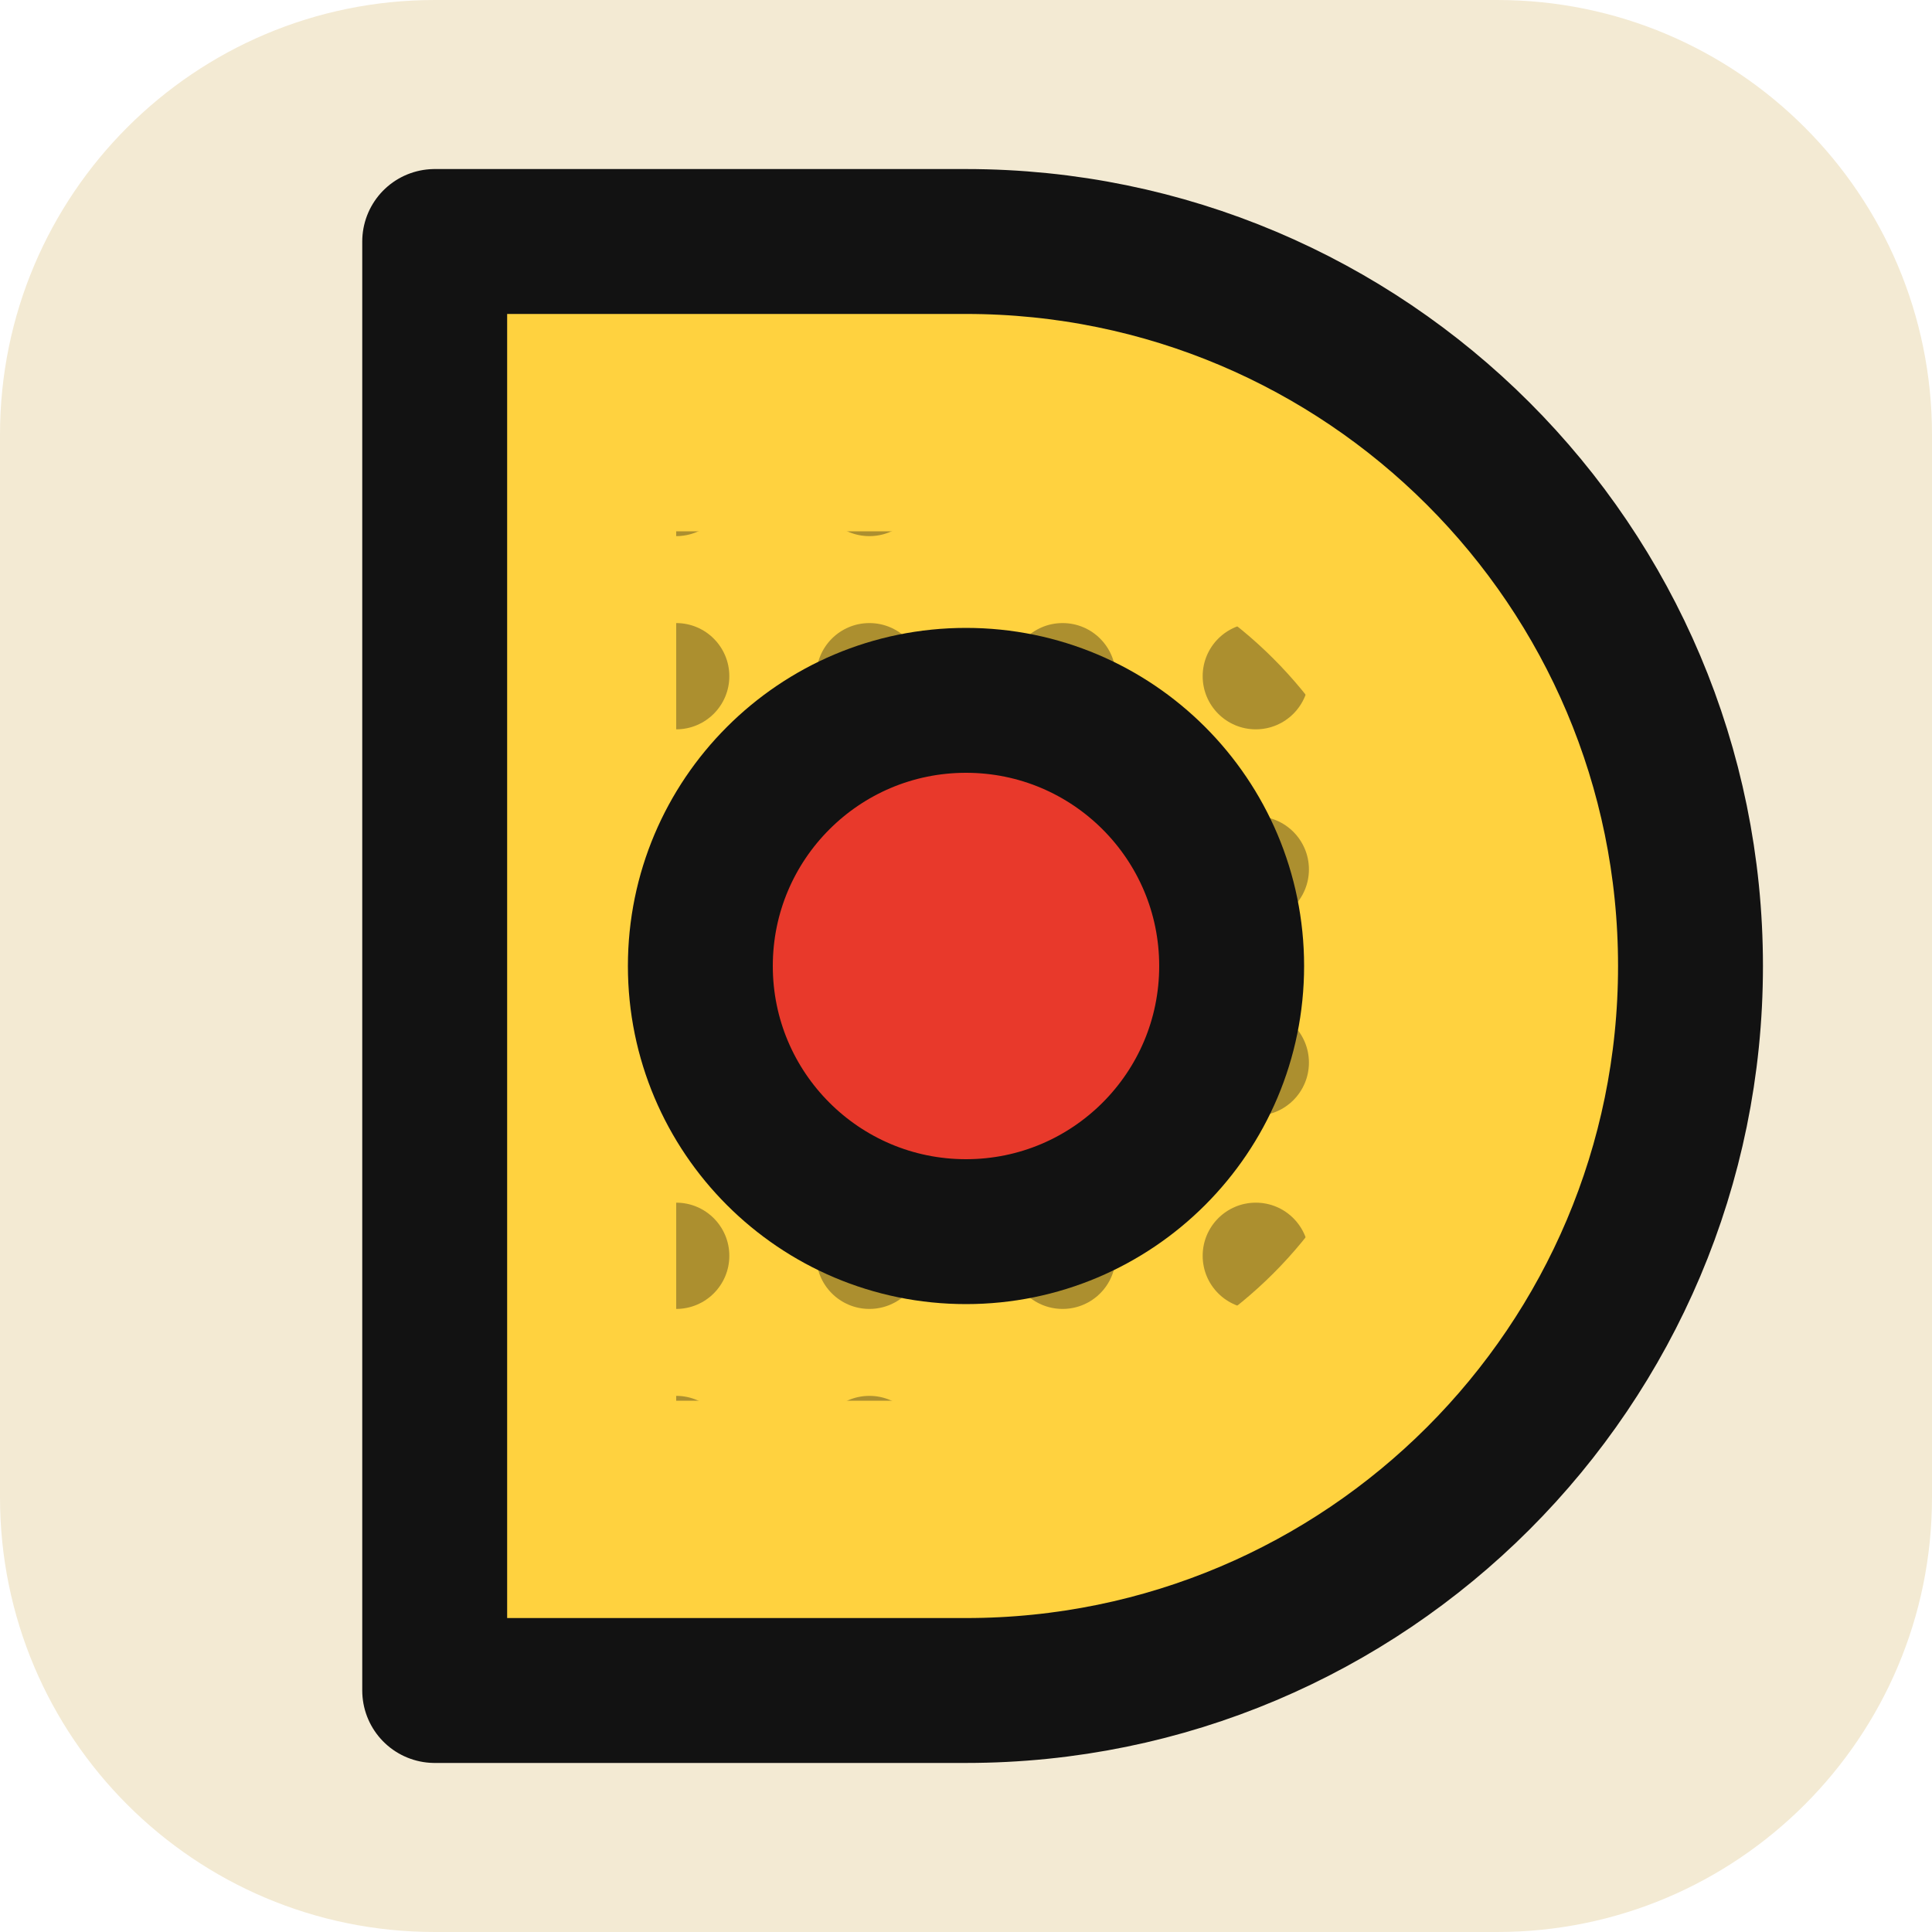
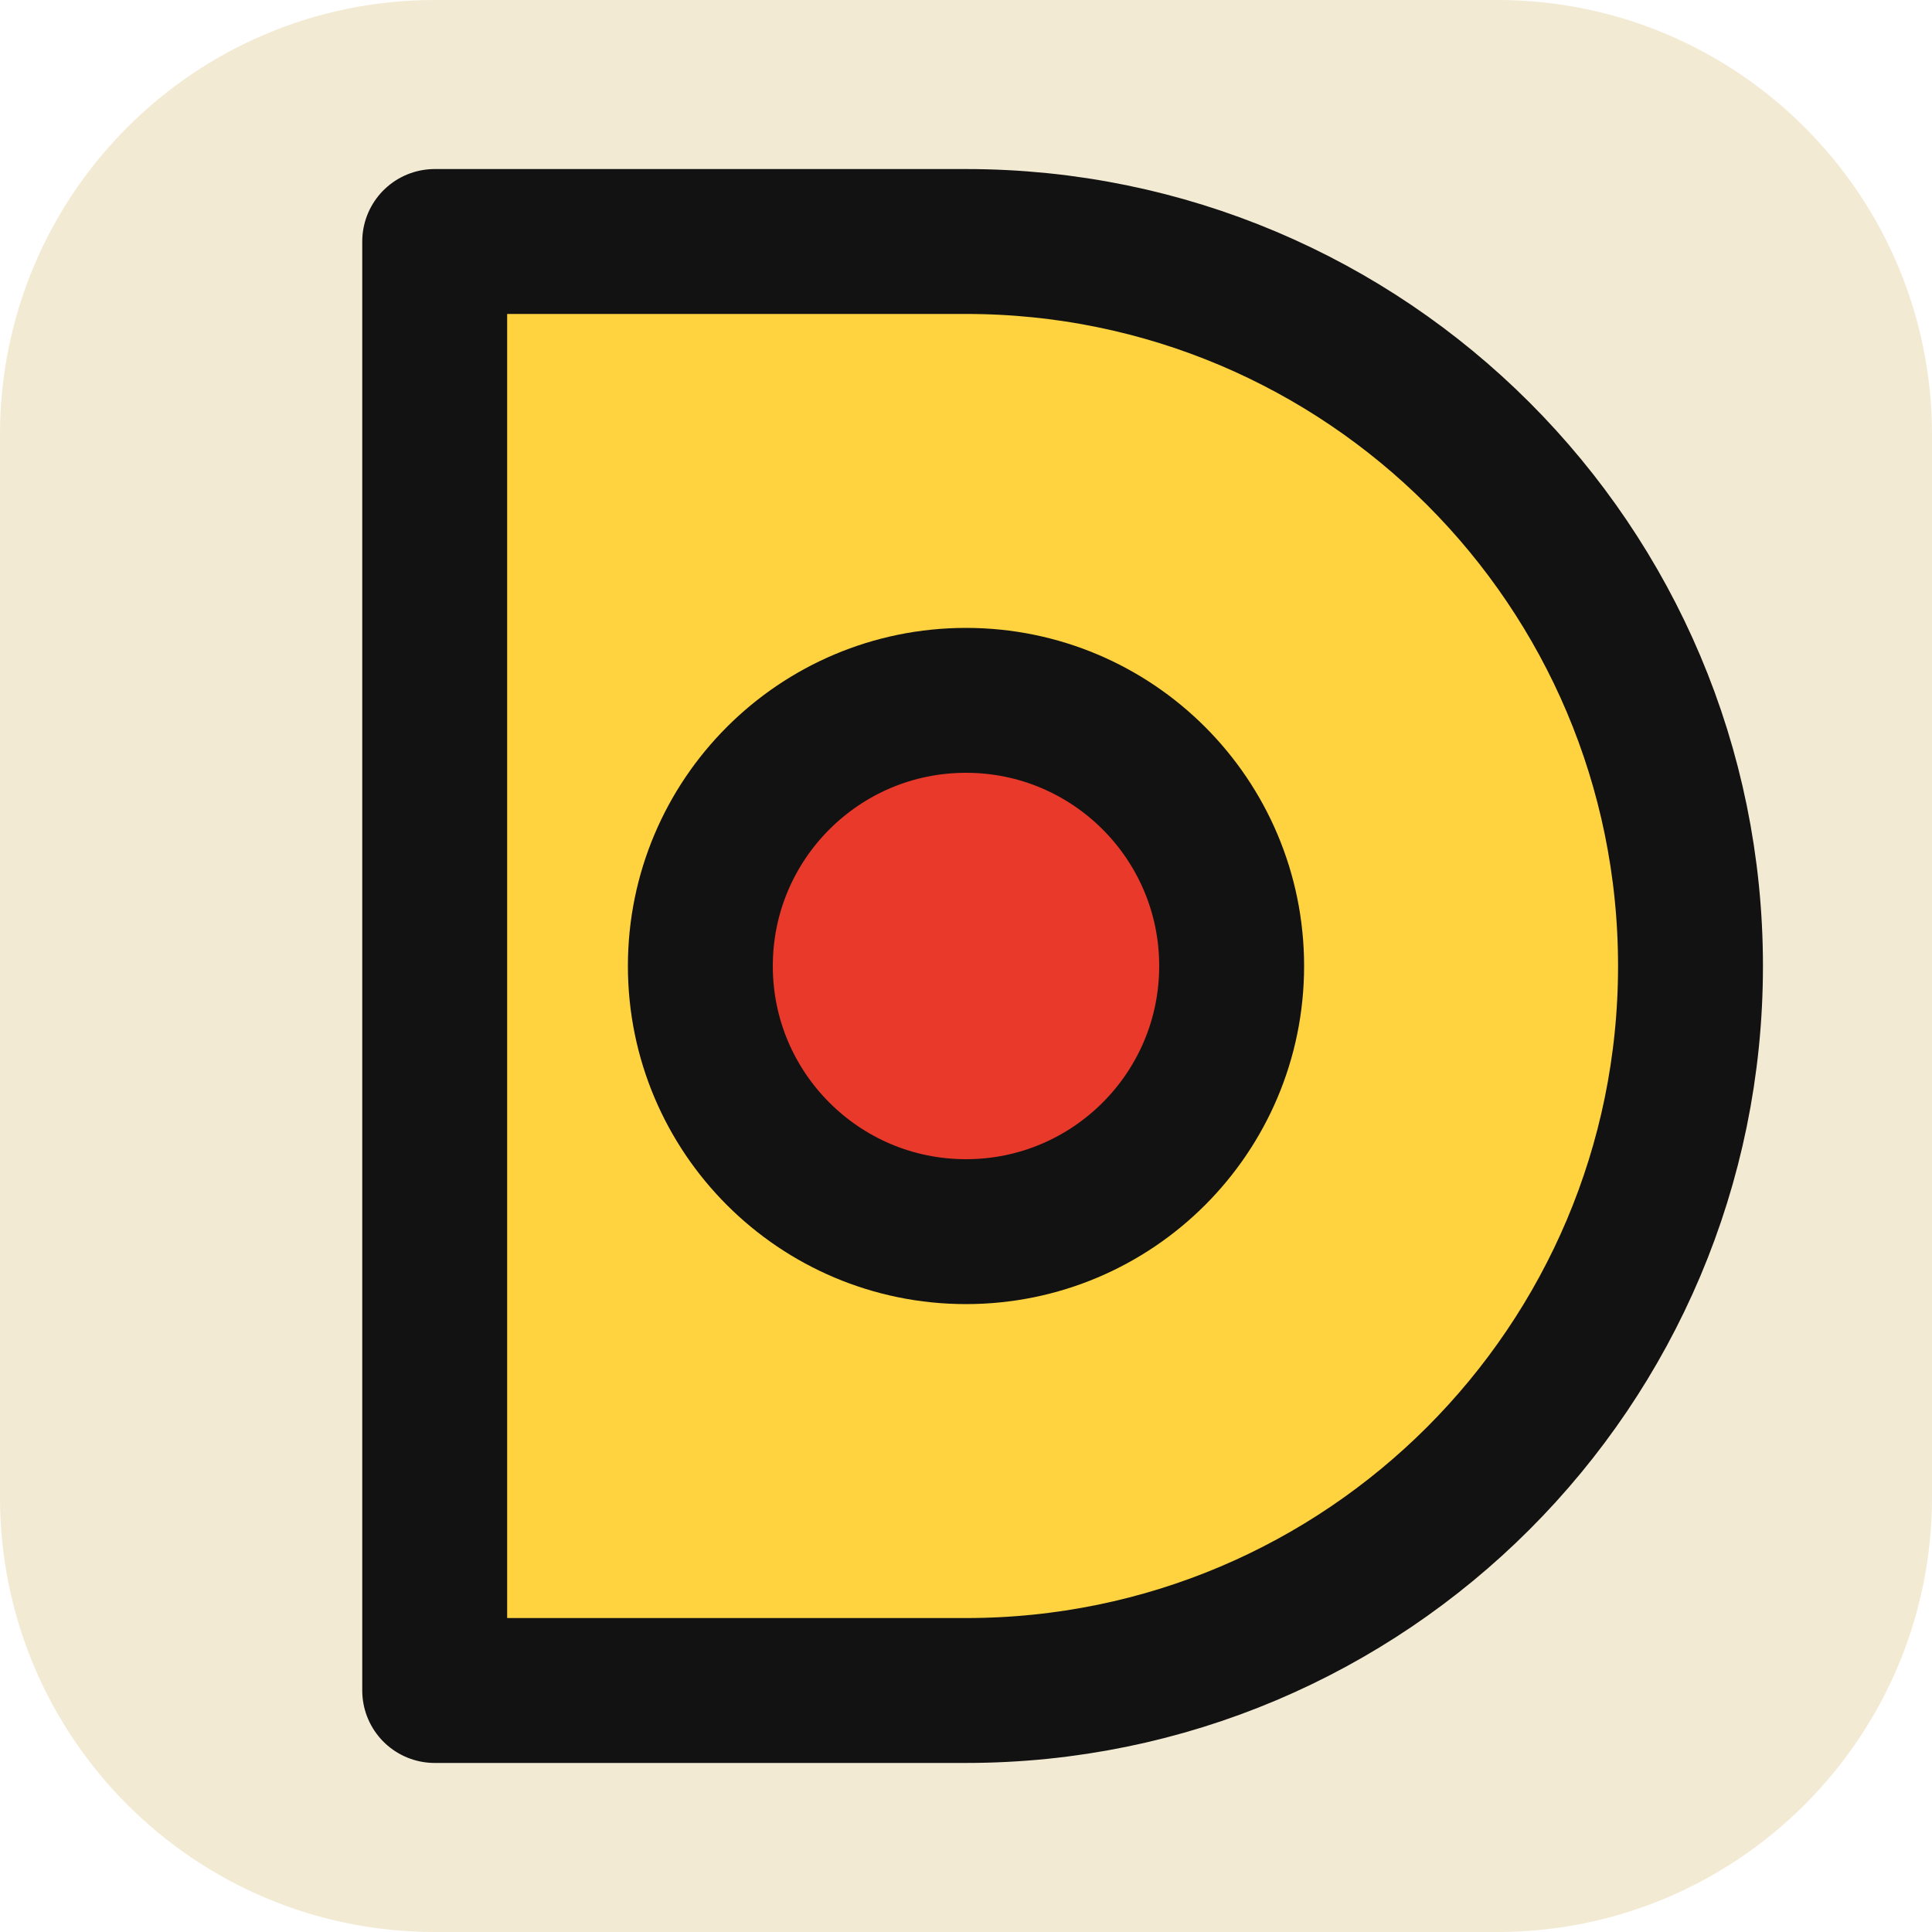
<svg xmlns="http://www.w3.org/2000/svg" viewBox="0 0 40 40">
-   <defs>
-     <pattern id="ht" width="4" height="4" patternUnits="userSpaceOnUse">
-       <circle cx="2" cy="2" r="1.1" fill="#121212" opacity=".35" />
-     </pattern>
-   </defs>
  <rect width="40" height="40" rx="9" fill="#F3EAD3" />
  <path d="M9 5h11a15 15 0 0 1 0 30H9z" fill="#FFD23F" stroke="#121212" stroke-width="3" stroke-linejoin="round" />
-   <path d="M14 11h6a9 9 0 0 1 0 18h-6z" fill="url(#ht)" />
  <circle cx="20" cy="20" r="5.5" fill="#E8392B" stroke="#121212" stroke-width="3" />
</svg>
